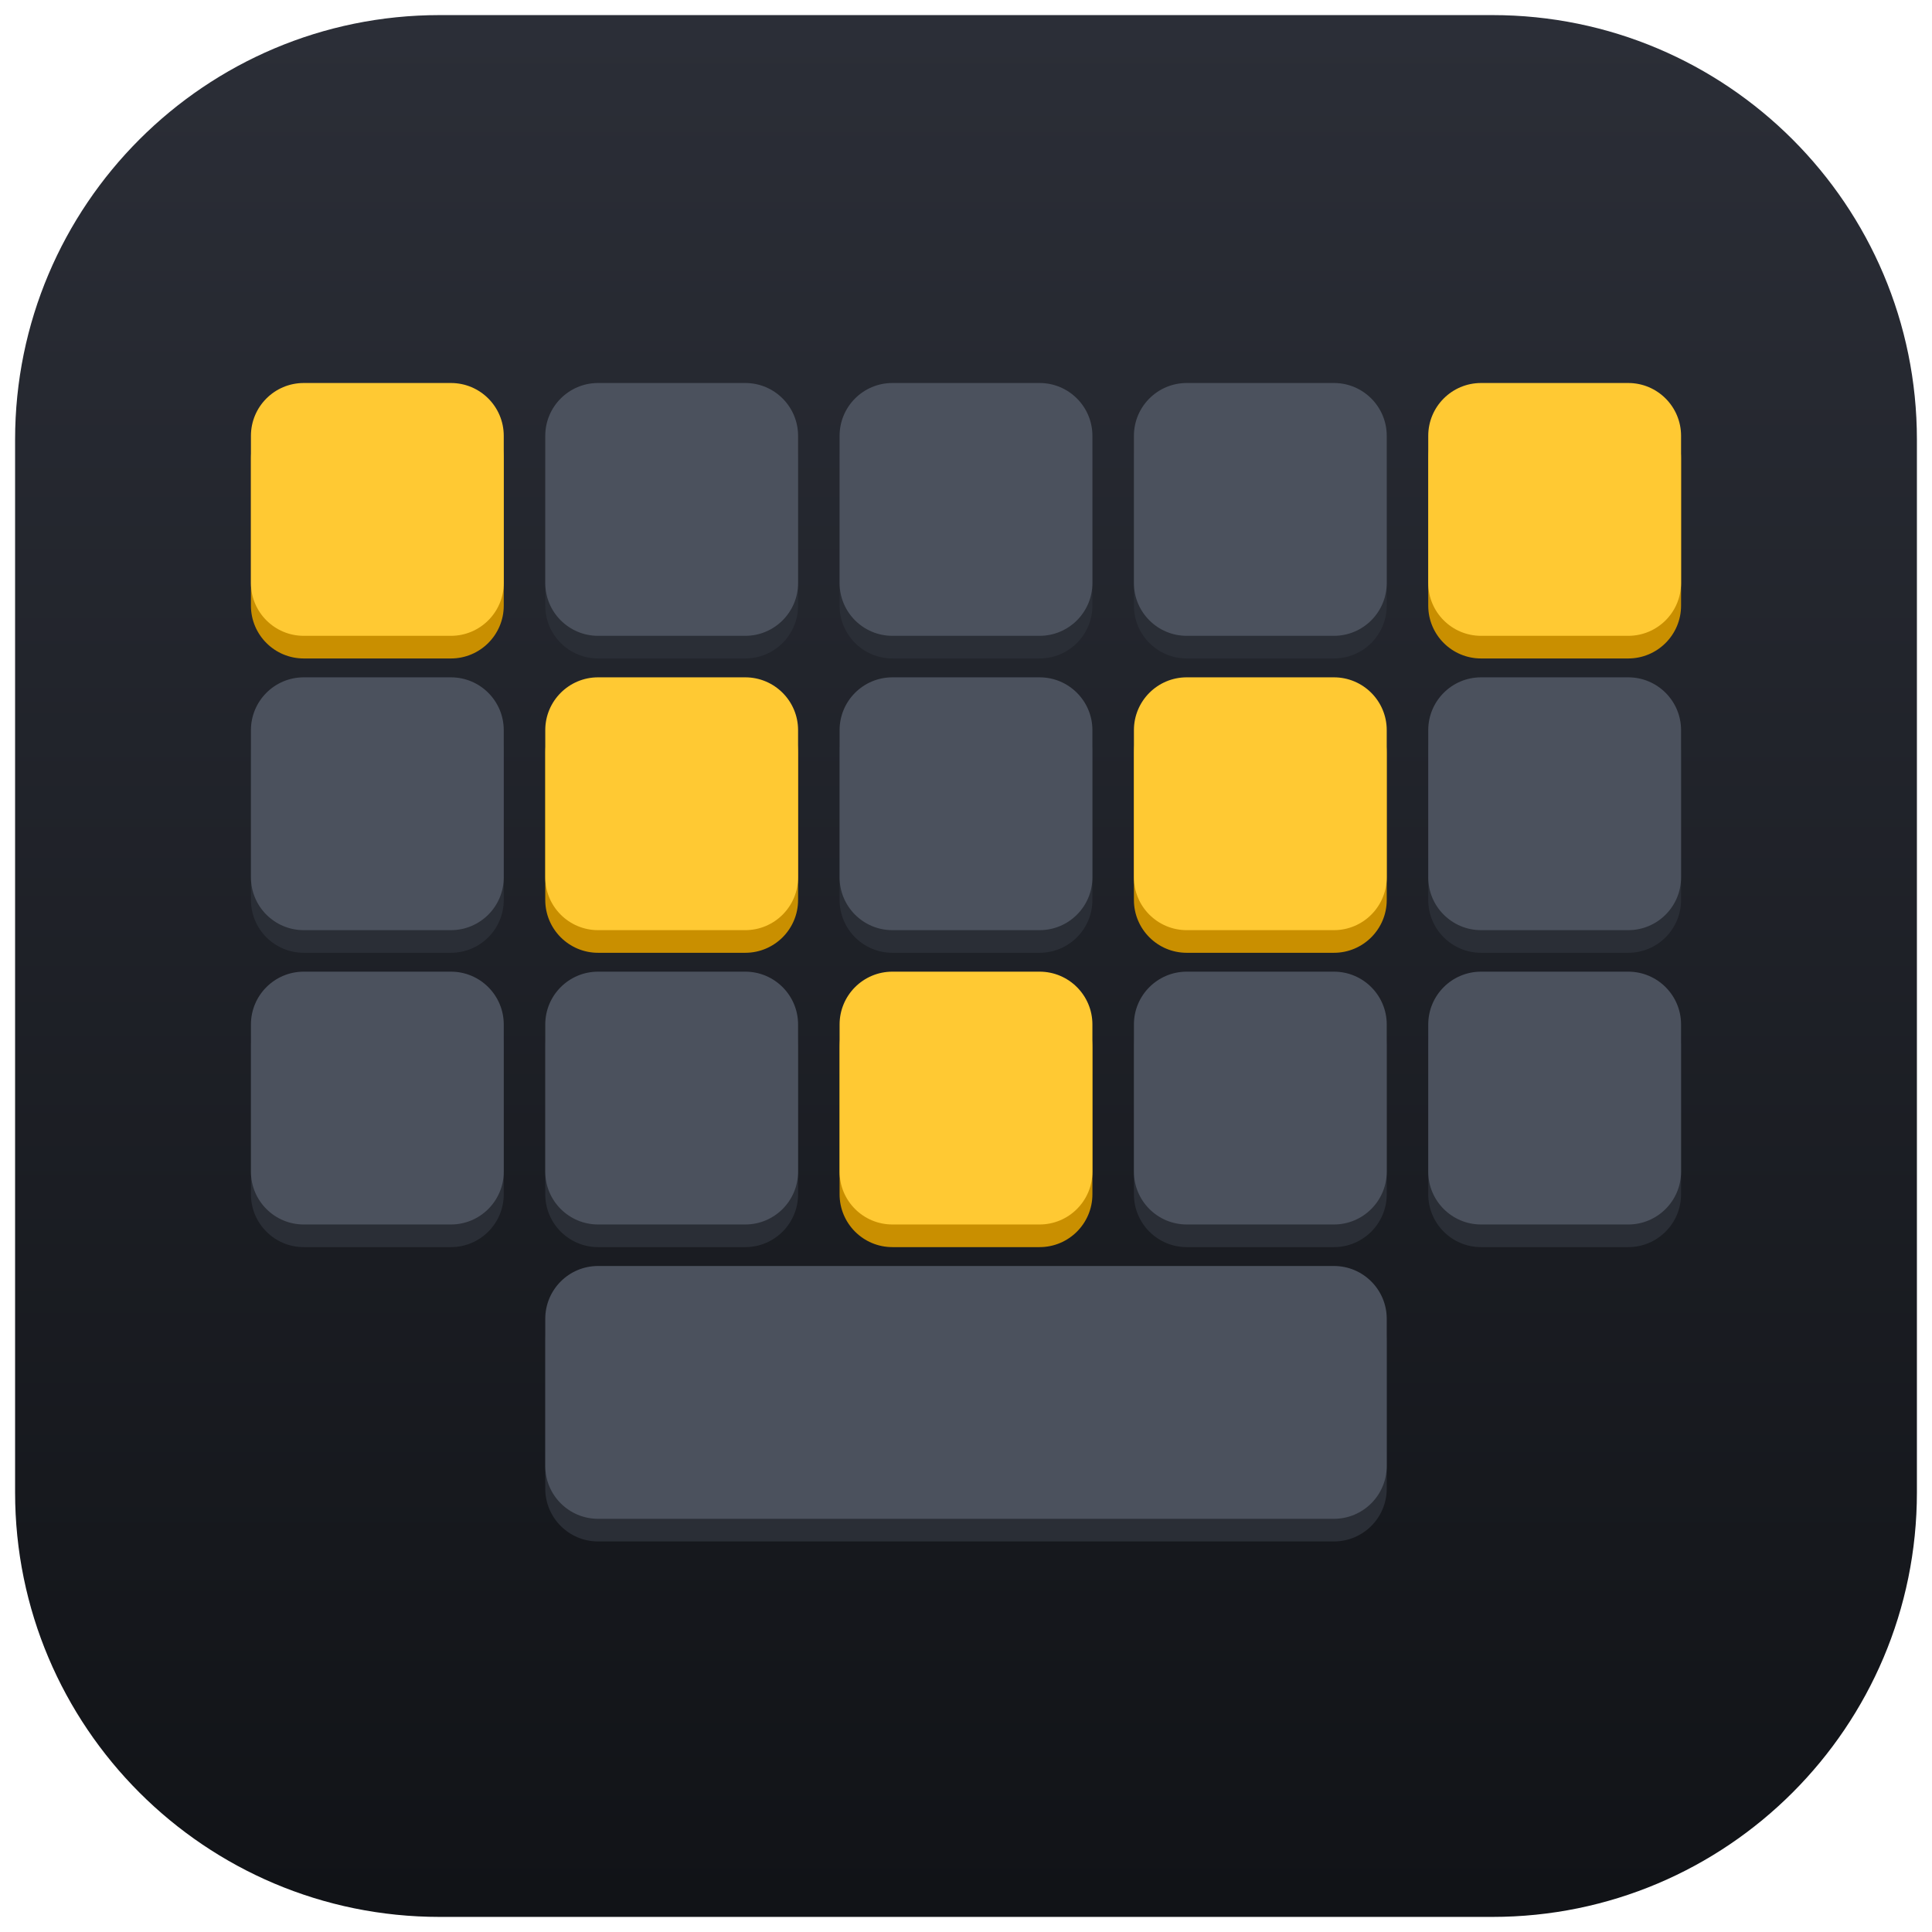
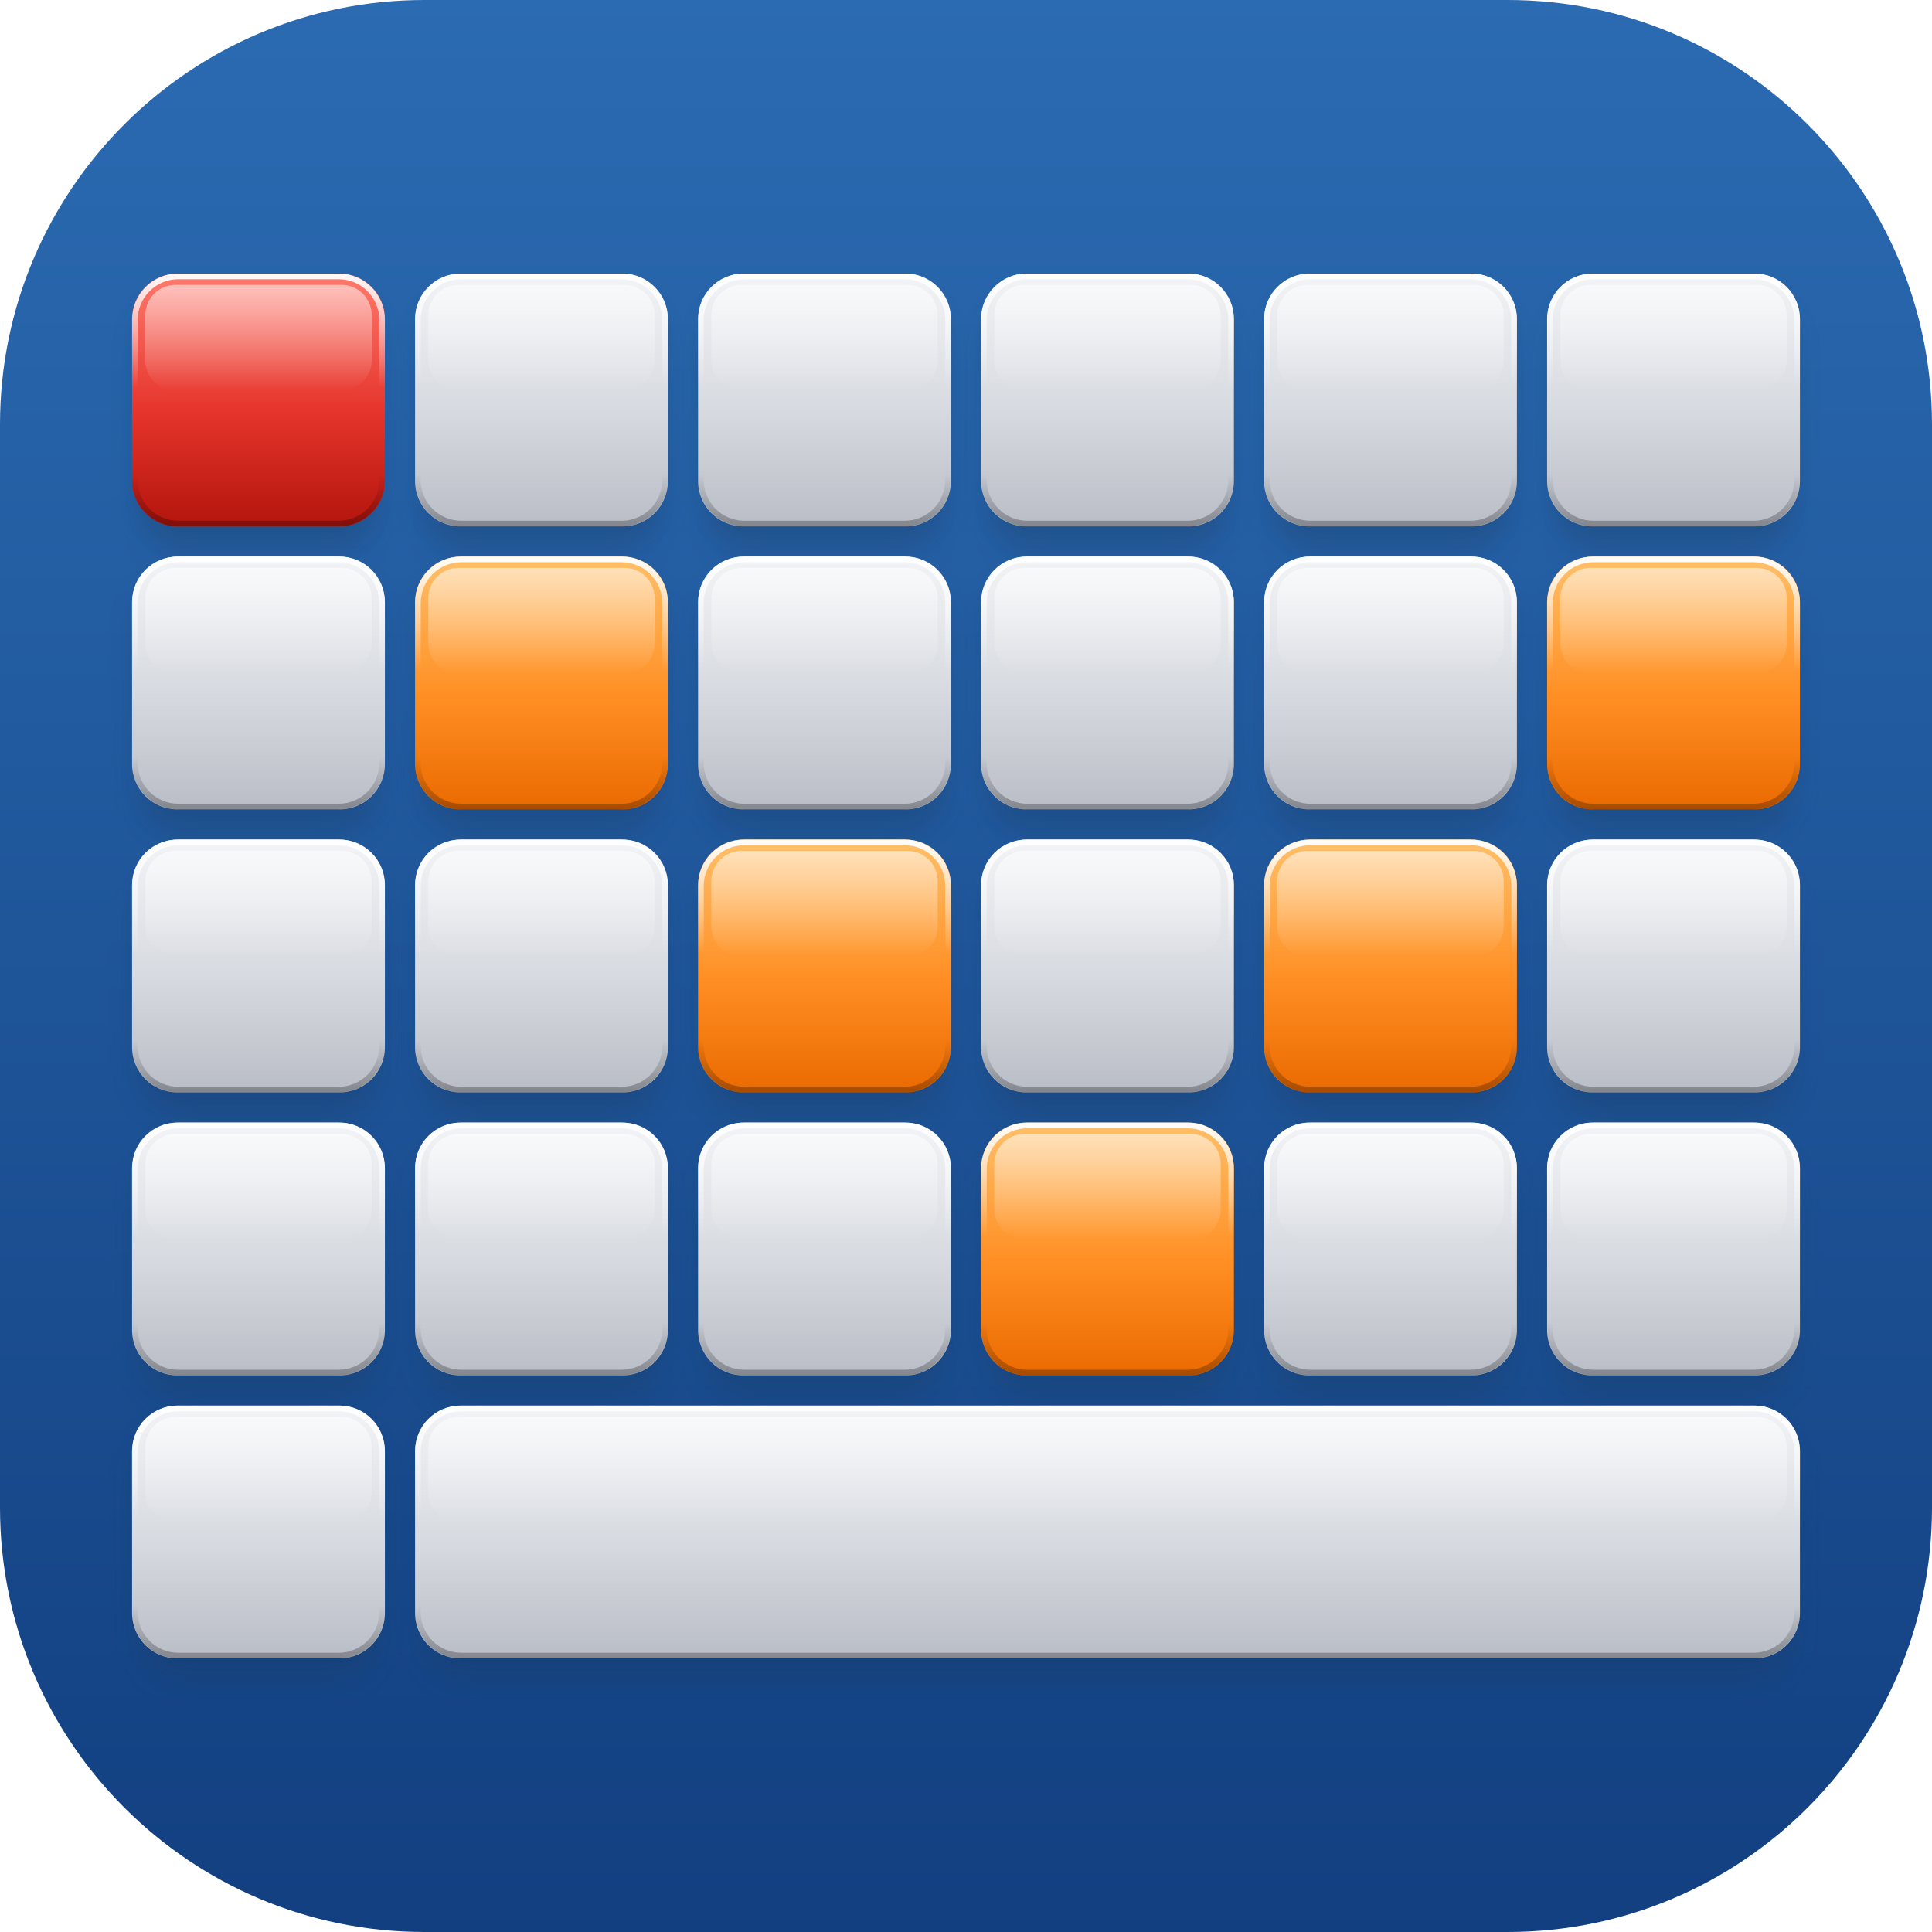
<svg xmlns="http://www.w3.org/2000/svg" viewBox="0 0 1024 1024" width="1024" height="1024">
  <defs>
-     <linearGradient id="bg" x1="0" y1="0" x2="0" y2="1">
-       <stop offset="0" stop-color="#2b2e37" />
-       <stop offset="1" stop-color="#111317" />
+     <linearGradient id="tile" x1="0" y1="0" x2="0" y2="1">
+       <stop offset="0" stop-color="#2b6bb2" />
+       <stop offset="1" stop-color="#123f80" />
    </linearGradient>
+     <linearGradient id="grey" x1="0" y1="0" x2="0" y2="1">
+       <stop offset="0" stop-color="#f3f4f7" />
+       <stop offset="0.55" stop-color="#d6d9df" />
+       <stop offset="1" stop-color="#b9bdc6" />
+     </linearGradient>
+     <linearGradient id="orange" x1="0" y1="0" x2="0" y2="1">
+       <stop offset="0" stop-color="#ffc06a" />
+       <stop offset="0.55" stop-color="#ff8f24" />
+       <stop offset="1" stop-color="#ea6a00" />
+     </linearGradient>
+     <linearGradient id="red" x1="0" y1="0" x2="0" y2="1">
+       <stop offset="0" stop-color="#ff7a6e" />
+       <stop offset="0.55" stop-color="#e5342b" />
+       <stop offset="1" stop-color="#b3150d" />
+     </linearGradient>
+     <linearGradient id="rim" x1="0" y1="0" x2="0" y2="1">
+       <stop offset="0" stop-color="#fff" stop-opacity=".95" />
+       <stop offset="0.45" stop-color="#fff" stop-opacity="0" />
+       <stop offset="0.8" stop-color="#000" stop-opacity="0" />
+       <stop offset="1" stop-color="#000" stop-opacity=".28" />
+     </linearGradient>
+     <linearGradient id="gloss" x1="0" y1="0" x2="0" y2="1">
+       <stop offset="0" stop-color="#fff" stop-opacity=".55" />
+       <stop offset="1" stop-color="#fff" stop-opacity="0" />
+     </linearGradient>
+     <filter id="blur" x="-20%" y="-20%" width="140%" height="150%">
+       <feGaussianBlur stdDeviation="7" />
+     </filter>
  </defs>
-   <rect x="8" y="8" width="1008" height="1008" rx="225" fill="url(#bg)" />
-   <rect x="133" y="215" width="134" height="134" rx="28" fill="#c98f00" />
-   <rect x="133" y="203" width="134" height="134" rx="28" fill="#ffc933" />
-   <rect x="289" y="215" width="134" height="134" rx="28" fill="#2a2e36" />
-   <rect x="289" y="203" width="134" height="134" rx="28" fill="#4b515d" />
-   <rect x="445" y="215" width="134" height="134" rx="28" fill="#2a2e36" />
-   <rect x="445" y="203" width="134" height="134" rx="28" fill="#4b515d" />
-   <rect x="601" y="215" width="134" height="134" rx="28" fill="#2a2e36" />
-   <rect x="601" y="203" width="134" height="134" rx="28" fill="#4b515d" />
-   <rect x="757" y="215" width="134" height="134" rx="28" fill="#c98f00" />
-   <rect x="757" y="203" width="134" height="134" rx="28" fill="#ffc933" />
-   <rect x="133" y="371" width="134" height="134" rx="28" fill="#2a2e36" />
-   <rect x="133" y="359" width="134" height="134" rx="28" fill="#4b515d" />
-   <rect x="289" y="371" width="134" height="134" rx="28" fill="#c98f00" />
-   <rect x="289" y="359" width="134" height="134" rx="28" fill="#ffc933" />
-   <rect x="445" y="371" width="134" height="134" rx="28" fill="#2a2e36" />
-   <rect x="445" y="359" width="134" height="134" rx="28" fill="#4b515d" />
-   <rect x="601" y="371" width="134" height="134" rx="28" fill="#c98f00" />
-   <rect x="601" y="359" width="134" height="134" rx="28" fill="#ffc933" />
-   <rect x="757" y="371" width="134" height="134" rx="28" fill="#2a2e36" />
-   <rect x="757" y="359" width="134" height="134" rx="28" fill="#4b515d" />
-   <rect x="133" y="527" width="134" height="134" rx="28" fill="#2a2e36" />
-   <rect x="133" y="515" width="134" height="134" rx="28" fill="#4b515d" />
-   <rect x="289" y="527" width="134" height="134" rx="28" fill="#2a2e36" />
-   <rect x="289" y="515" width="134" height="134" rx="28" fill="#4b515d" />
-   <rect x="445" y="527" width="134" height="134" rx="28" fill="#c98f00" />
-   <rect x="445" y="515" width="134" height="134" rx="28" fill="#ffc933" />
-   <rect x="601" y="527" width="134" height="134" rx="28" fill="#2a2e36" />
-   <rect x="601" y="515" width="134" height="134" rx="28" fill="#4b515d" />
-   <rect x="757" y="527" width="134" height="134" rx="28" fill="#2a2e36" />
-   <rect x="757" y="515" width="134" height="134" rx="28" fill="#4b515d" />
-   <rect x="289" y="683" width="446" height="134" rx="28" fill="#2a2e36" />
-   <rect x="289" y="671" width="446" height="134" rx="28" fill="#4b515d" />
+   <rect x="0" y="0" width="1024" height="1024" rx="225" fill="url(#tile)" />
+   <rect x="73" y="158" width="128" height="134" rx="24" fill="#123a63" opacity=".32" filter="url(#blur)" />
+   <rect x="223" y="158" width="128" height="134" rx="24" fill="#123a63" opacity=".32" filter="url(#blur)" />
+   <rect x="373" y="158" width="128" height="134" rx="24" fill="#123a63" opacity=".32" filter="url(#blur)" />
+   <rect x="523" y="158" width="128" height="134" rx="24" fill="#123a63" opacity=".32" filter="url(#blur)" />
+   <rect x="673" y="158" width="128" height="134" rx="24" fill="#123a63" opacity=".32" filter="url(#blur)" />
+   <rect x="823" y="158" width="128" height="134" rx="24" fill="#123a63" opacity=".32" filter="url(#blur)" />
+   <rect x="73" y="308" width="128" height="134" rx="24" fill="#123a63" opacity=".32" filter="url(#blur)" />
+   <rect x="223" y="308" width="128" height="134" rx="24" fill="#123a63" opacity=".32" filter="url(#blur)" />
+   <rect x="373" y="308" width="128" height="134" rx="24" fill="#123a63" opacity=".32" filter="url(#blur)" />
+   <rect x="523" y="308" width="128" height="134" rx="24" fill="#123a63" opacity=".32" filter="url(#blur)" />
+   <rect x="673" y="308" width="128" height="134" rx="24" fill="#123a63" opacity=".32" filter="url(#blur)" />
+   <rect x="823" y="308" width="128" height="134" rx="24" fill="#123a63" opacity=".32" filter="url(#blur)" />
+   <rect x="73" y="458" width="128" height="134" rx="24" fill="#123a63" opacity=".32" filter="url(#blur)" />
+   <rect x="223" y="458" width="128" height="134" rx="24" fill="#123a63" opacity=".32" filter="url(#blur)" />
+   <rect x="373" y="458" width="128" height="134" rx="24" fill="#123a63" opacity=".32" filter="url(#blur)" />
+   <rect x="523" y="458" width="128" height="134" rx="24" fill="#123a63" opacity=".32" filter="url(#blur)" />
+   <rect x="673" y="458" width="128" height="134" rx="24" fill="#123a63" opacity=".32" filter="url(#blur)" />
+   <rect x="823" y="458" width="128" height="134" rx="24" fill="#123a63" opacity=".32" filter="url(#blur)" />
+   <rect x="73" y="608" width="128" height="134" rx="24" fill="#123a63" opacity=".32" filter="url(#blur)" />
+   <rect x="223" y="608" width="128" height="134" rx="24" fill="#123a63" opacity=".32" filter="url(#blur)" />
+   <rect x="373" y="608" width="128" height="134" rx="24" fill="#123a63" opacity=".32" filter="url(#blur)" />
+   <rect x="523" y="608" width="128" height="134" rx="24" fill="#123a63" opacity=".32" filter="url(#blur)" />
+   <rect x="673" y="608" width="128" height="134" rx="24" fill="#123a63" opacity=".32" filter="url(#blur)" />
+   <rect x="823" y="608" width="128" height="134" rx="24" fill="#123a63" opacity=".32" filter="url(#blur)" />
+   <rect x="73" y="758" width="128" height="134" rx="24" fill="#123a63" opacity=".32" filter="url(#blur)" />
+   <rect x="223" y="758" width="728" height="134" rx="24" fill="#123a63" opacity=".32" filter="url(#blur)" />
+   <rect x="70" y="145" width="134" height="134" rx="24" fill="url(#red)" />
+   <rect x="77" y="151" width="120" height="56" rx="16" fill="url(#gloss)" />
+   <rect x="71.5" y="146.5" width="131" height="131" rx="23" fill="none" stroke="url(#rim)" stroke-width="3" />
+   <rect x="220" y="145" width="134" height="134" rx="24" fill="url(#grey)" />
+   <rect x="227" y="151" width="120" height="56" rx="16" fill="url(#gloss)" />
+   <rect x="221.5" y="146.5" width="131" height="131" rx="23" fill="none" stroke="url(#rim)" stroke-width="3" />
+   <rect x="370" y="145" width="134" height="134" rx="24" fill="url(#grey)" />
+   <rect x="377" y="151" width="120" height="56" rx="16" fill="url(#gloss)" />
+   <rect x="371.5" y="146.5" width="131" height="131" rx="23" fill="none" stroke="url(#rim)" stroke-width="3" />
+   <rect x="520" y="145" width="134" height="134" rx="24" fill="url(#grey)" />
+   <rect x="527" y="151" width="120" height="56" rx="16" fill="url(#gloss)" />
+   <rect x="521.5" y="146.5" width="131" height="131" rx="23" fill="none" stroke="url(#rim)" stroke-width="3" />
+   <rect x="670" y="145" width="134" height="134" rx="24" fill="url(#grey)" />
+   <rect x="677" y="151" width="120" height="56" rx="16" fill="url(#gloss)" />
+   <rect x="671.5" y="146.5" width="131" height="131" rx="23" fill="none" stroke="url(#rim)" stroke-width="3" />
+   <rect x="820" y="145" width="134" height="134" rx="24" fill="url(#grey)" />
+   <rect x="827" y="151" width="120" height="56" rx="16" fill="url(#gloss)" />
+   <rect x="821.5" y="146.5" width="131" height="131" rx="23" fill="none" stroke="url(#rim)" stroke-width="3" />
+   <rect x="70" y="295" width="134" height="134" rx="24" fill="url(#grey)" />
+   <rect x="77" y="301" width="120" height="56" rx="16" fill="url(#gloss)" />
+   <rect x="71.5" y="296.5" width="131" height="131" rx="23" fill="none" stroke="url(#rim)" stroke-width="3" />
+   <rect x="220" y="295" width="134" height="134" rx="24" fill="url(#orange)" />
+   <rect x="227" y="301" width="120" height="56" rx="16" fill="url(#gloss)" />
+   <rect x="221.5" y="296.5" width="131" height="131" rx="23" fill="none" stroke="url(#rim)" stroke-width="3" />
+   <rect x="370" y="295" width="134" height="134" rx="24" fill="url(#grey)" />
+   <rect x="377" y="301" width="120" height="56" rx="16" fill="url(#gloss)" />
+   <rect x="371.5" y="296.5" width="131" height="131" rx="23" fill="none" stroke="url(#rim)" stroke-width="3" />
+   <rect x="520" y="295" width="134" height="134" rx="24" fill="url(#grey)" />
+   <rect x="527" y="301" width="120" height="56" rx="16" fill="url(#gloss)" />
+   <rect x="521.5" y="296.5" width="131" height="131" rx="23" fill="none" stroke="url(#rim)" stroke-width="3" />
+   <rect x="670" y="295" width="134" height="134" rx="24" fill="url(#grey)" />
+   <rect x="677" y="301" width="120" height="56" rx="16" fill="url(#gloss)" />
+   <rect x="671.5" y="296.5" width="131" height="131" rx="23" fill="none" stroke="url(#rim)" stroke-width="3" />
+   <rect x="820" y="295" width="134" height="134" rx="24" fill="url(#orange)" />
+   <rect x="827" y="301" width="120" height="56" rx="16" fill="url(#gloss)" />
+   <rect x="821.5" y="296.5" width="131" height="131" rx="23" fill="none" stroke="url(#rim)" stroke-width="3" />
+   <rect x="70" y="445" width="134" height="134" rx="24" fill="url(#grey)" />
+   <rect x="77" y="451" width="120" height="56" rx="16" fill="url(#gloss)" />
+   <rect x="71.5" y="446.5" width="131" height="131" rx="23" fill="none" stroke="url(#rim)" stroke-width="3" />
+   <rect x="220" y="445" width="134" height="134" rx="24" fill="url(#grey)" />
+   <rect x="227" y="451" width="120" height="56" rx="16" fill="url(#gloss)" />
+   <rect x="221.5" y="446.5" width="131" height="131" rx="23" fill="none" stroke="url(#rim)" stroke-width="3" />
+   <rect x="370" y="445" width="134" height="134" rx="24" fill="url(#orange)" />
+   <rect x="377" y="451" width="120" height="56" rx="16" fill="url(#gloss)" />
+   <rect x="371.5" y="446.5" width="131" height="131" rx="23" fill="none" stroke="url(#rim)" stroke-width="3" />
+   <rect x="520" y="445" width="134" height="134" rx="24" fill="url(#grey)" />
+   <rect x="527" y="451" width="120" height="56" rx="16" fill="url(#gloss)" />
+   <rect x="521.5" y="446.5" width="131" height="131" rx="23" fill="none" stroke="url(#rim)" stroke-width="3" />
+   <rect x="670" y="445" width="134" height="134" rx="24" fill="url(#orange)" />
+   <rect x="677" y="451" width="120" height="56" rx="16" fill="url(#gloss)" />
+   <rect x="671.5" y="446.5" width="131" height="131" rx="23" fill="none" stroke="url(#rim)" stroke-width="3" />
+   <rect x="820" y="445" width="134" height="134" rx="24" fill="url(#grey)" />
+   <rect x="827" y="451" width="120" height="56" rx="16" fill="url(#gloss)" />
+   <rect x="821.5" y="446.5" width="131" height="131" rx="23" fill="none" stroke="url(#rim)" stroke-width="3" />
+   <rect x="70" y="595" width="134" height="134" rx="24" fill="url(#grey)" />
+   <rect x="77" y="601" width="120" height="56" rx="16" fill="url(#gloss)" />
+   <rect x="71.5" y="596.5" width="131" height="131" rx="23" fill="none" stroke="url(#rim)" stroke-width="3" />
+   <rect x="220" y="595" width="134" height="134" rx="24" fill="url(#grey)" />
+   <rect x="227" y="601" width="120" height="56" rx="16" fill="url(#gloss)" />
+   <rect x="221.5" y="596.5" width="131" height="131" rx="23" fill="none" stroke="url(#rim)" stroke-width="3" />
+   <rect x="370" y="595" width="134" height="134" rx="24" fill="url(#grey)" />
+   <rect x="377" y="601" width="120" height="56" rx="16" fill="url(#gloss)" />
+   <rect x="371.5" y="596.5" width="131" height="131" rx="23" fill="none" stroke="url(#rim)" stroke-width="3" />
+   <rect x="520" y="595" width="134" height="134" rx="24" fill="url(#orange)" />
+   <rect x="527" y="601" width="120" height="56" rx="16" fill="url(#gloss)" />
+   <rect x="521.5" y="596.5" width="131" height="131" rx="23" fill="none" stroke="url(#rim)" stroke-width="3" />
+   <rect x="670" y="595" width="134" height="134" rx="24" fill="url(#grey)" />
+   <rect x="677" y="601" width="120" height="56" rx="16" fill="url(#gloss)" />
+   <rect x="671.5" y="596.5" width="131" height="131" rx="23" fill="none" stroke="url(#rim)" stroke-width="3" />
+   <rect x="820" y="595" width="134" height="134" rx="24" fill="url(#grey)" />
+   <rect x="827" y="601" width="120" height="56" rx="16" fill="url(#gloss)" />
+   <rect x="821.5" y="596.5" width="131" height="131" rx="23" fill="none" stroke="url(#rim)" stroke-width="3" />
+   <rect x="70" y="745" width="134" height="134" rx="24" fill="url(#grey)" />
+   <rect x="77" y="751" width="120" height="56" rx="16" fill="url(#gloss)" />
+   <rect x="71.5" y="746.5" width="131" height="131" rx="23" fill="none" stroke="url(#rim)" stroke-width="3" />
+   <rect x="220" y="745" width="734" height="134" rx="24" fill="url(#grey)" />
+   <rect x="227" y="751" width="720" height="56" rx="16" fill="url(#gloss)" />
+   <rect x="221.5" y="746.5" width="731" height="131" rx="23" fill="none" stroke="url(#rim)" stroke-width="3" />
</svg>
